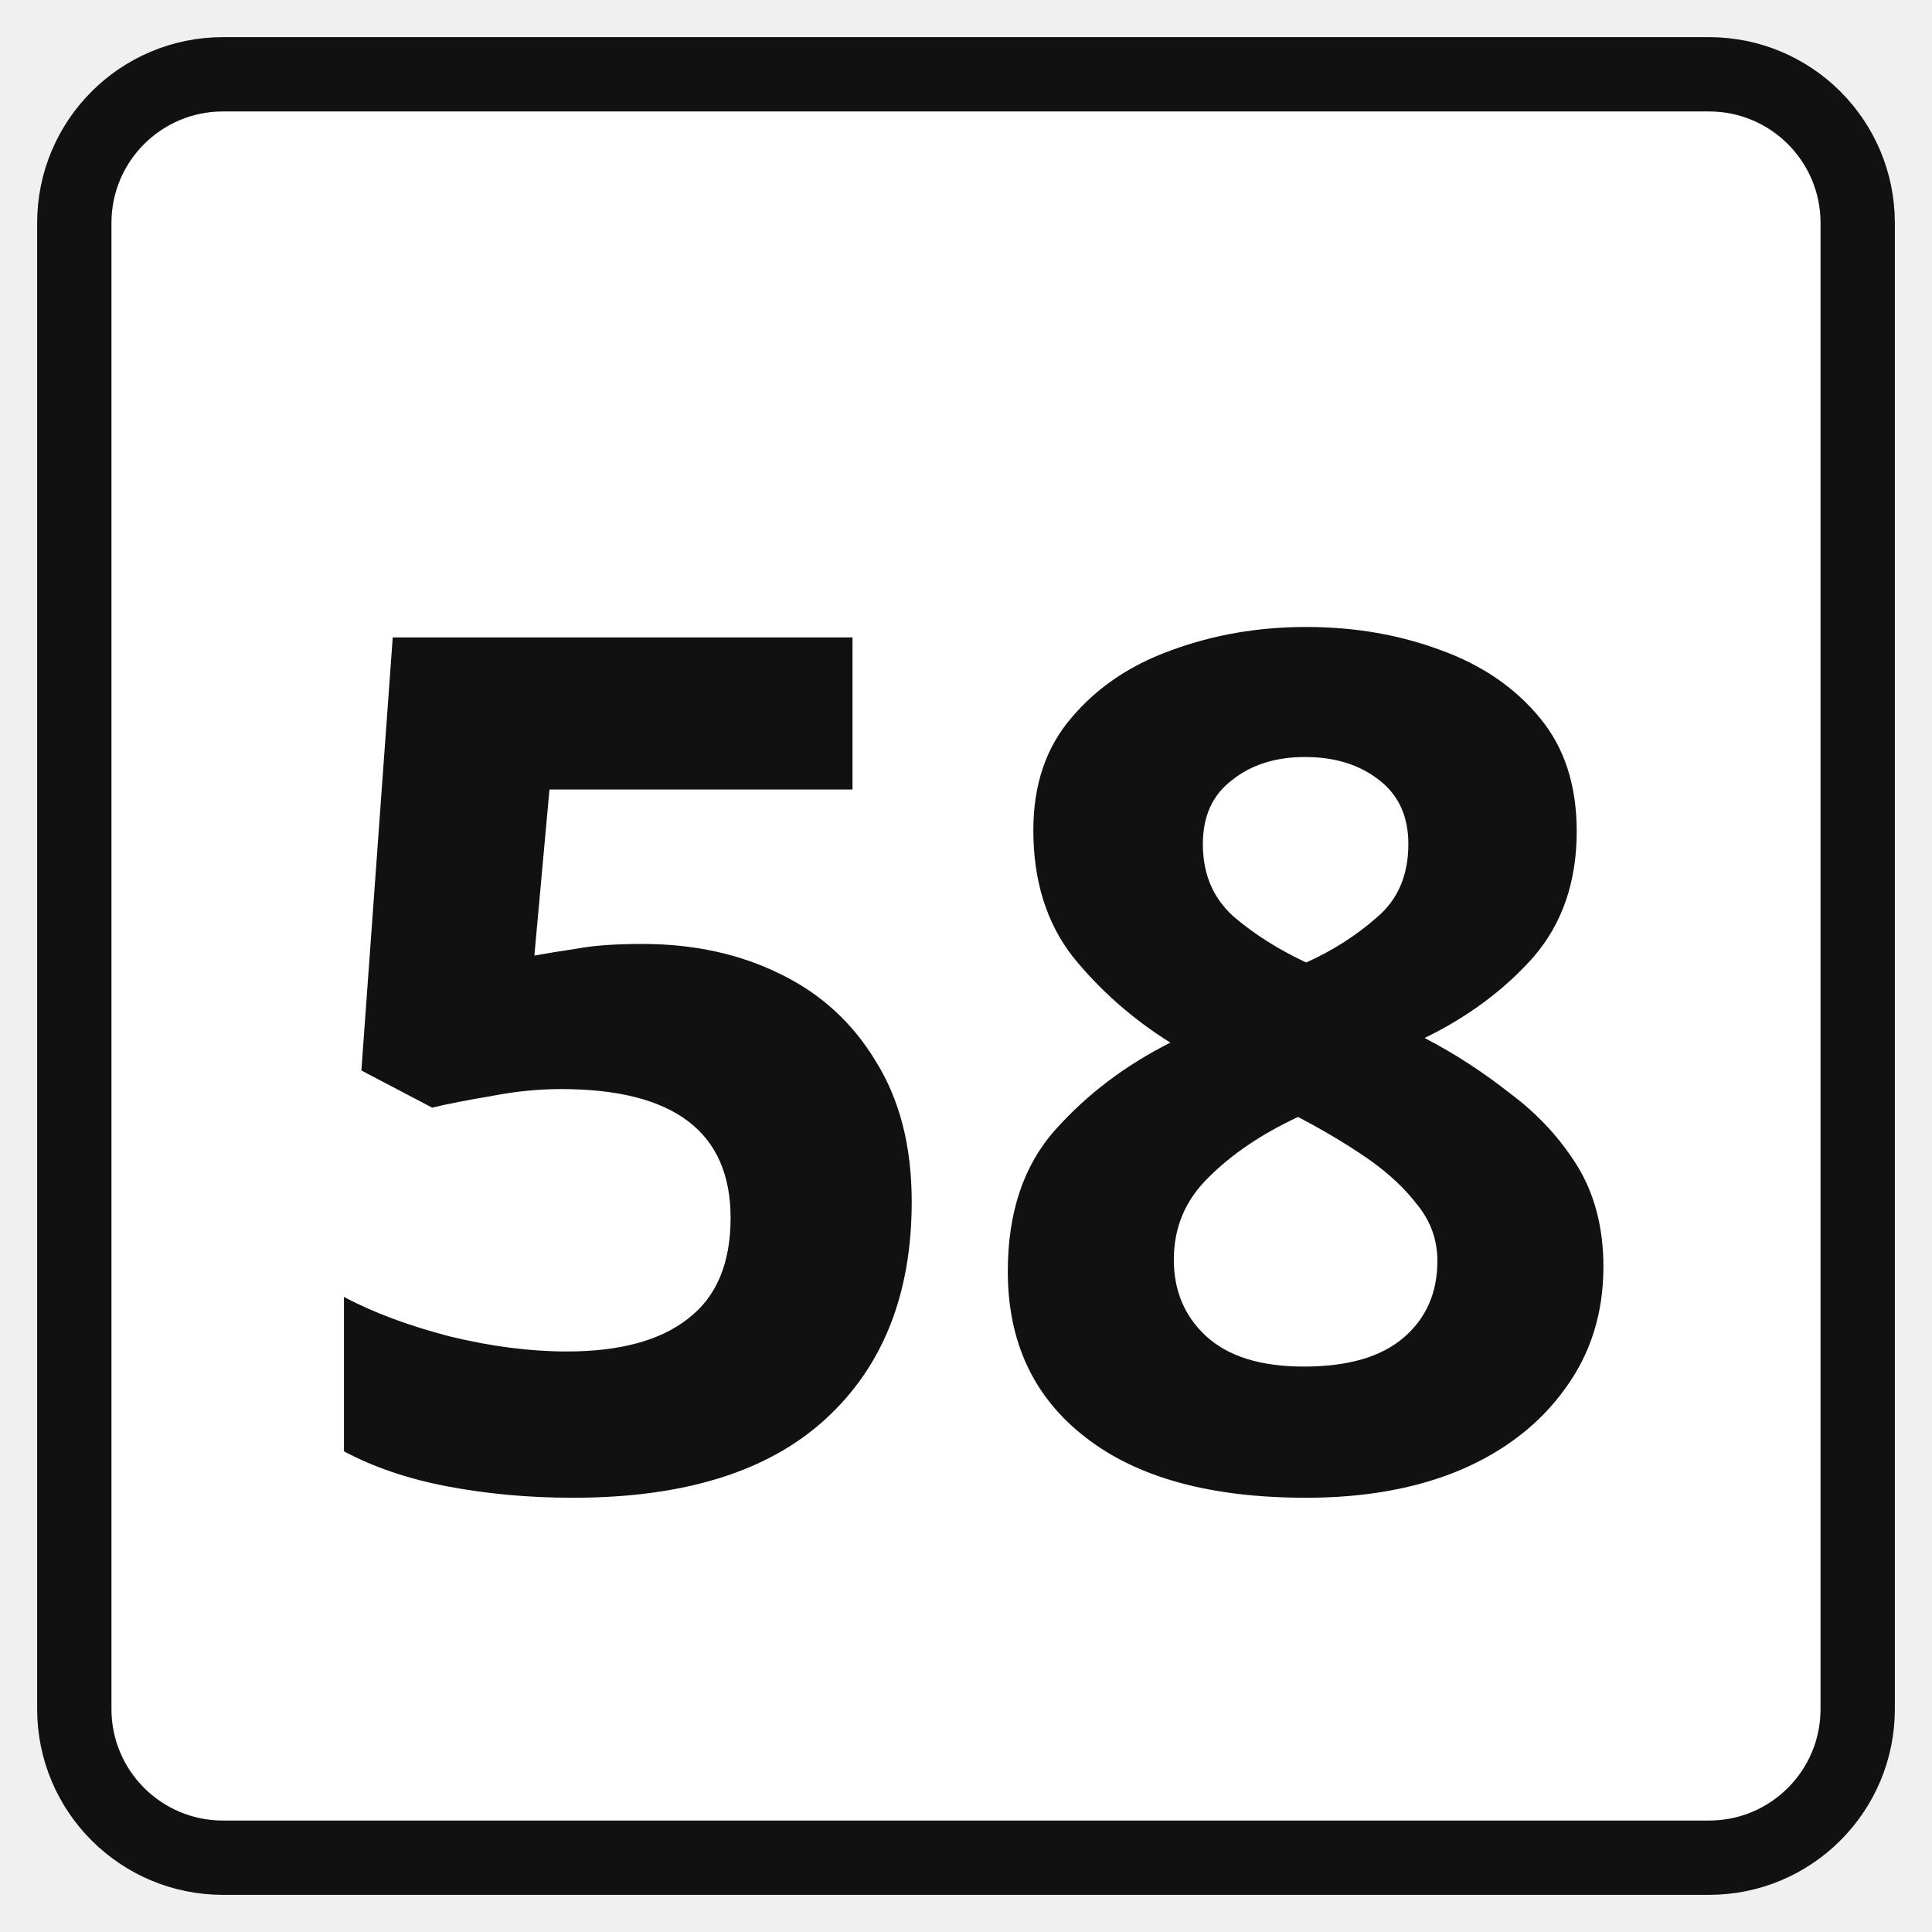
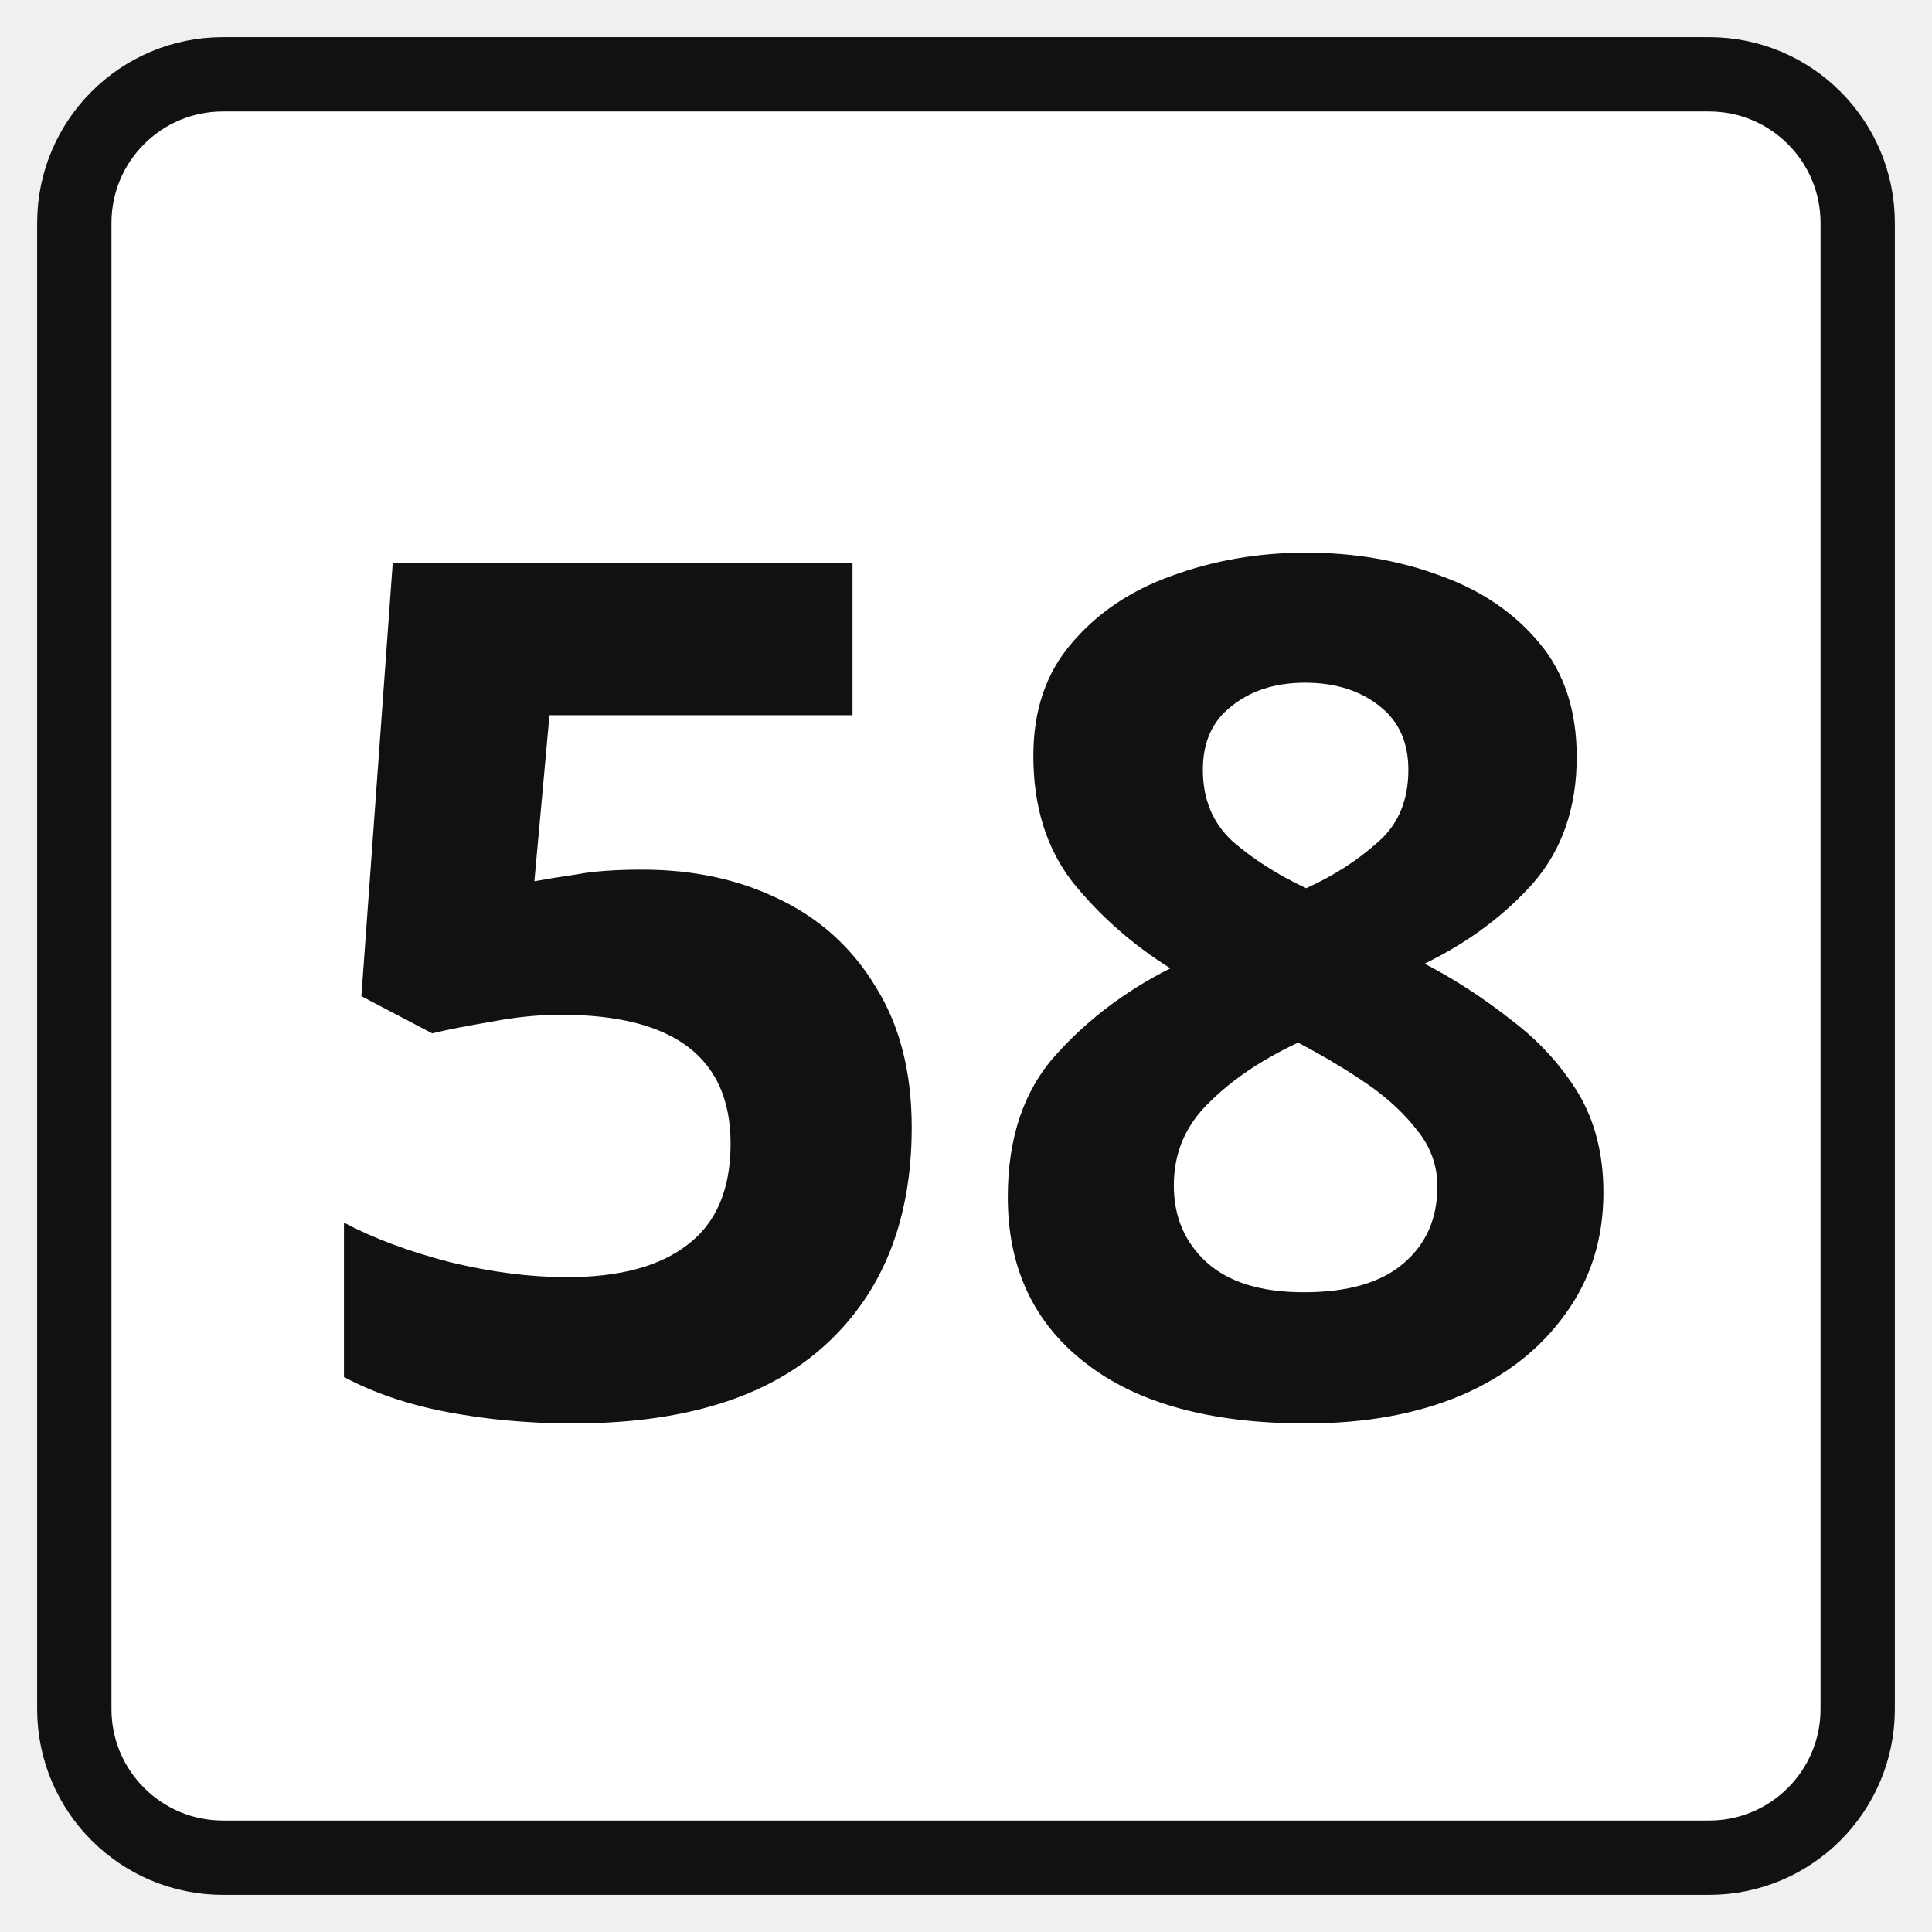
<svg xmlns="http://www.w3.org/2000/svg" width="208" height="208" viewBox="0 0 26 26">
  <rect x="1" y="1" width="24" height="24" rx="2" fill="#fff" stroke="#111" stroke-width="1" />
-   <text x="13" y="20" text-anchor="middle" font-family="sans-serif" font-size="16" font-weight="700" fill="#111">58</text>
+   <text x="13" y="19" text-anchor="middle" font-family="sans-serif" font-size="16" font-weight="700" fill="#111">58</text>
</svg>
